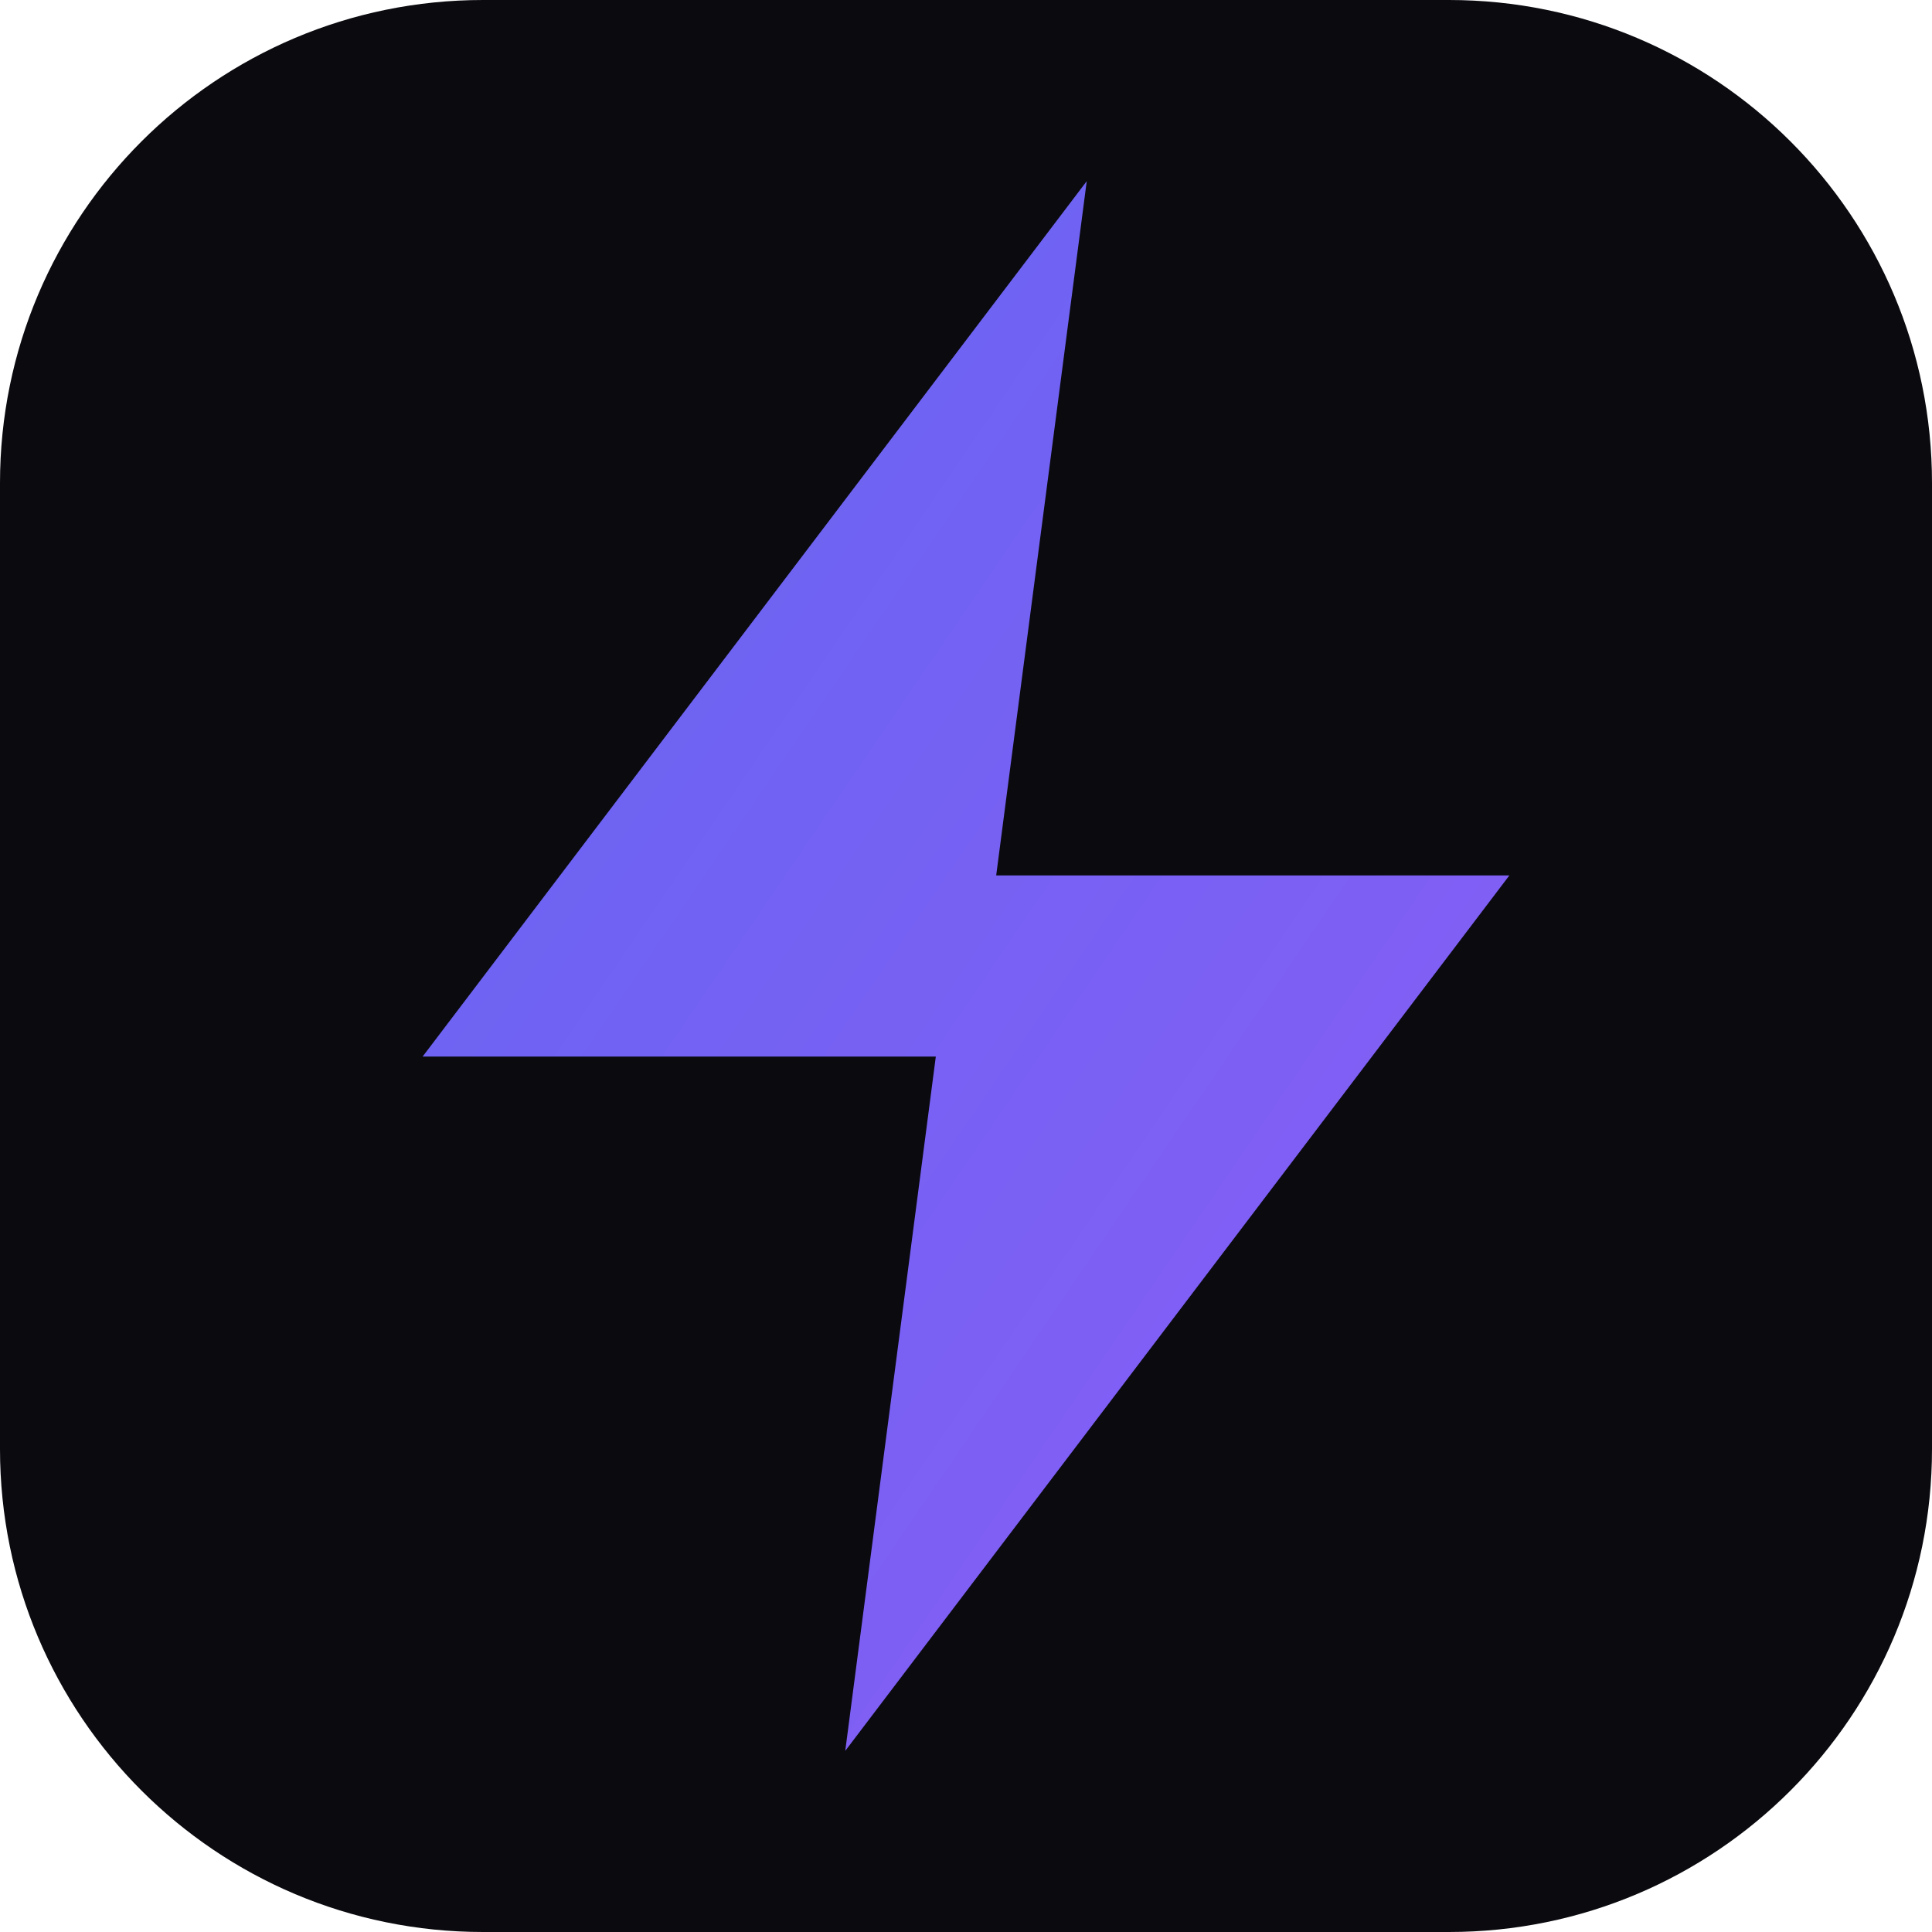
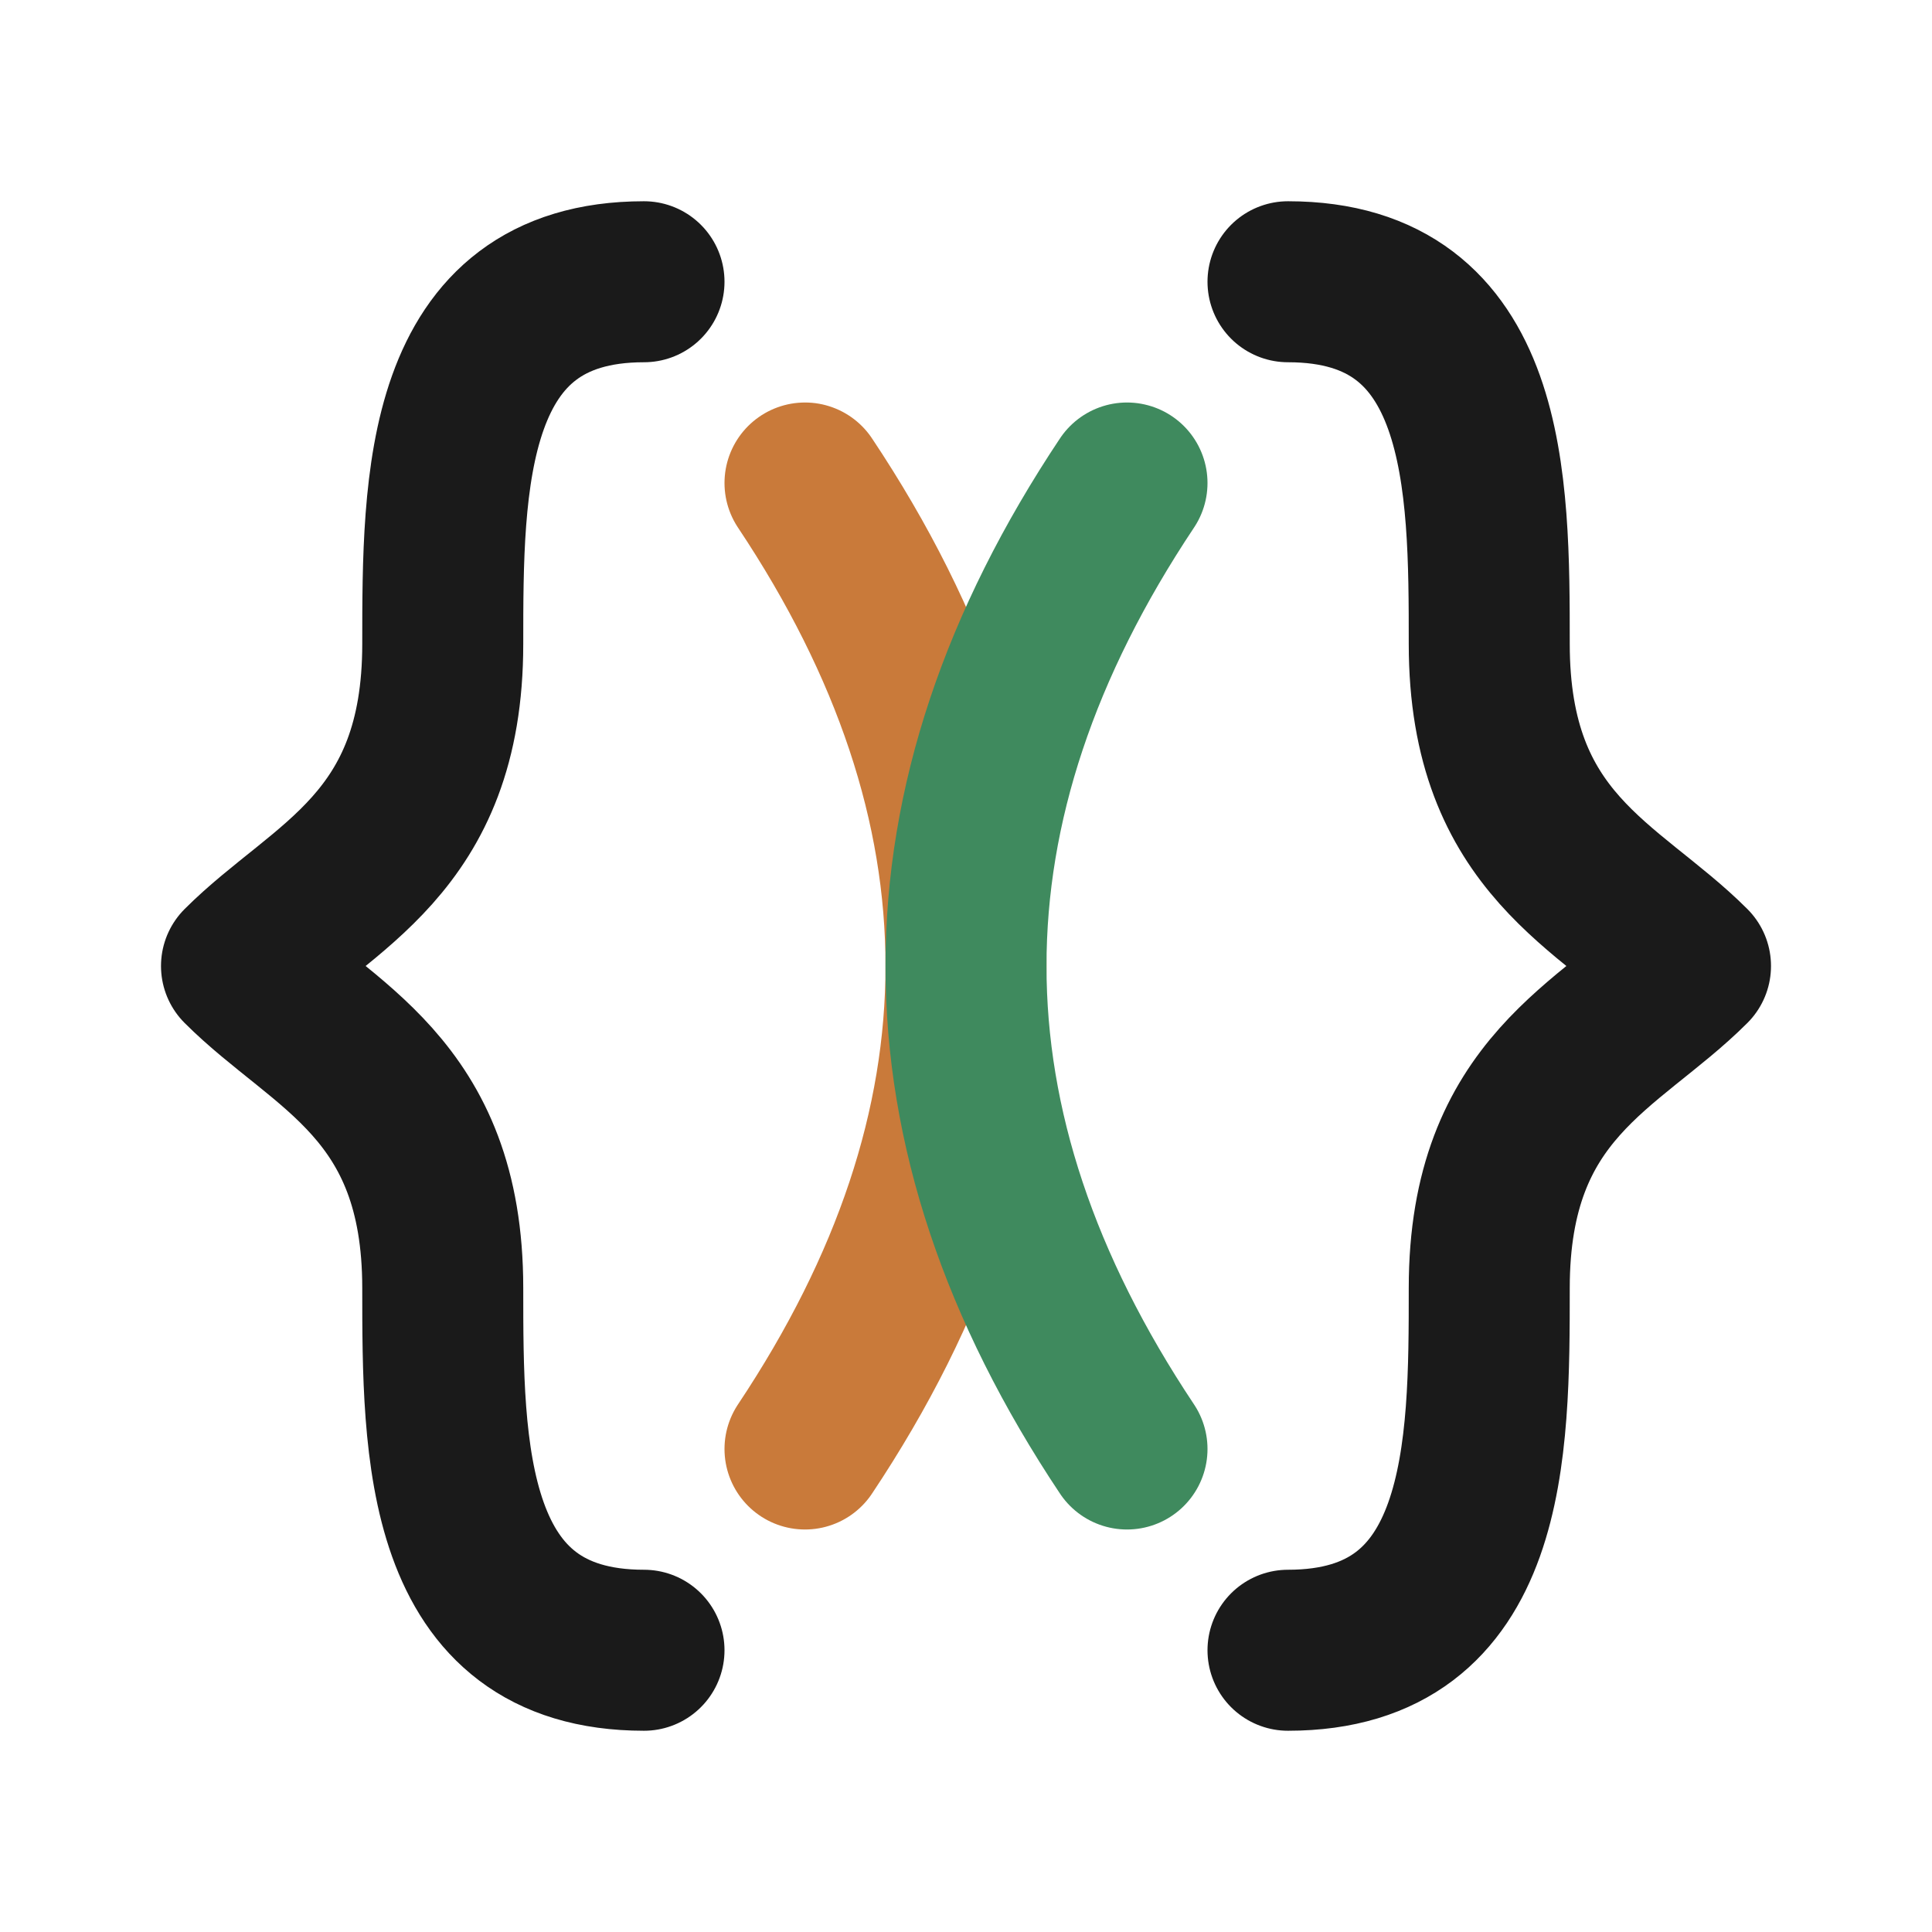
- <svg xmlns="http://www.w3.org/2000/svg" viewBox="0 0 32 32">
-   <defs>
-     <linearGradient id="g" x1="0%" y1="0%" x2="100%" y2="100%">
-       <stop offset="0%" stop-color="#6366f1" />
-       <stop offset="100%" stop-color="#8b5cf6" />
-     </linearGradient>
-   </defs>
-   <rect width="32" height="32" rx="8" fill="#0a0a0f" />
-   <path d="M18 3L7 17.5h8.5L14 29L25 14.5H16.5Z" fill="url(#g)" />
+ <svg xmlns="http://www.w3.org/2000/svg" width="120" height="120" viewBox="0 0 24 24" fill="none">
+   <path d="M8 3.5 C5.5 3.5 5.5 6 5.5 8 C5.5 10.5 4 11 3 12 C4 13 5.5 13.5 5.5 16 C5.5 18 5.5 20.5 8 20.5" stroke="#1a1a1a" stroke-width="2" stroke-linecap="round" stroke-linejoin="round" />
+   <path d="M16 3.5 C18.5 3.5 18.5 6 18.5 8 C18.5 10.5 20 11 21 12 C20 13 18.5 13.5 18.5 16 C18.5 18 18.5 20.5 16 20.5" stroke="#1a1a1a" stroke-width="2" stroke-linecap="round" stroke-linejoin="round" />
+   <path d="M10 6 Q14 12 10 18" stroke="#c97a3a" stroke-width="2" stroke-linecap="round" />
+   <path d="M14 6 Q10 12 14 18" stroke="#3f8a5e" stroke-width="2" stroke-linecap="round" />
</svg>
